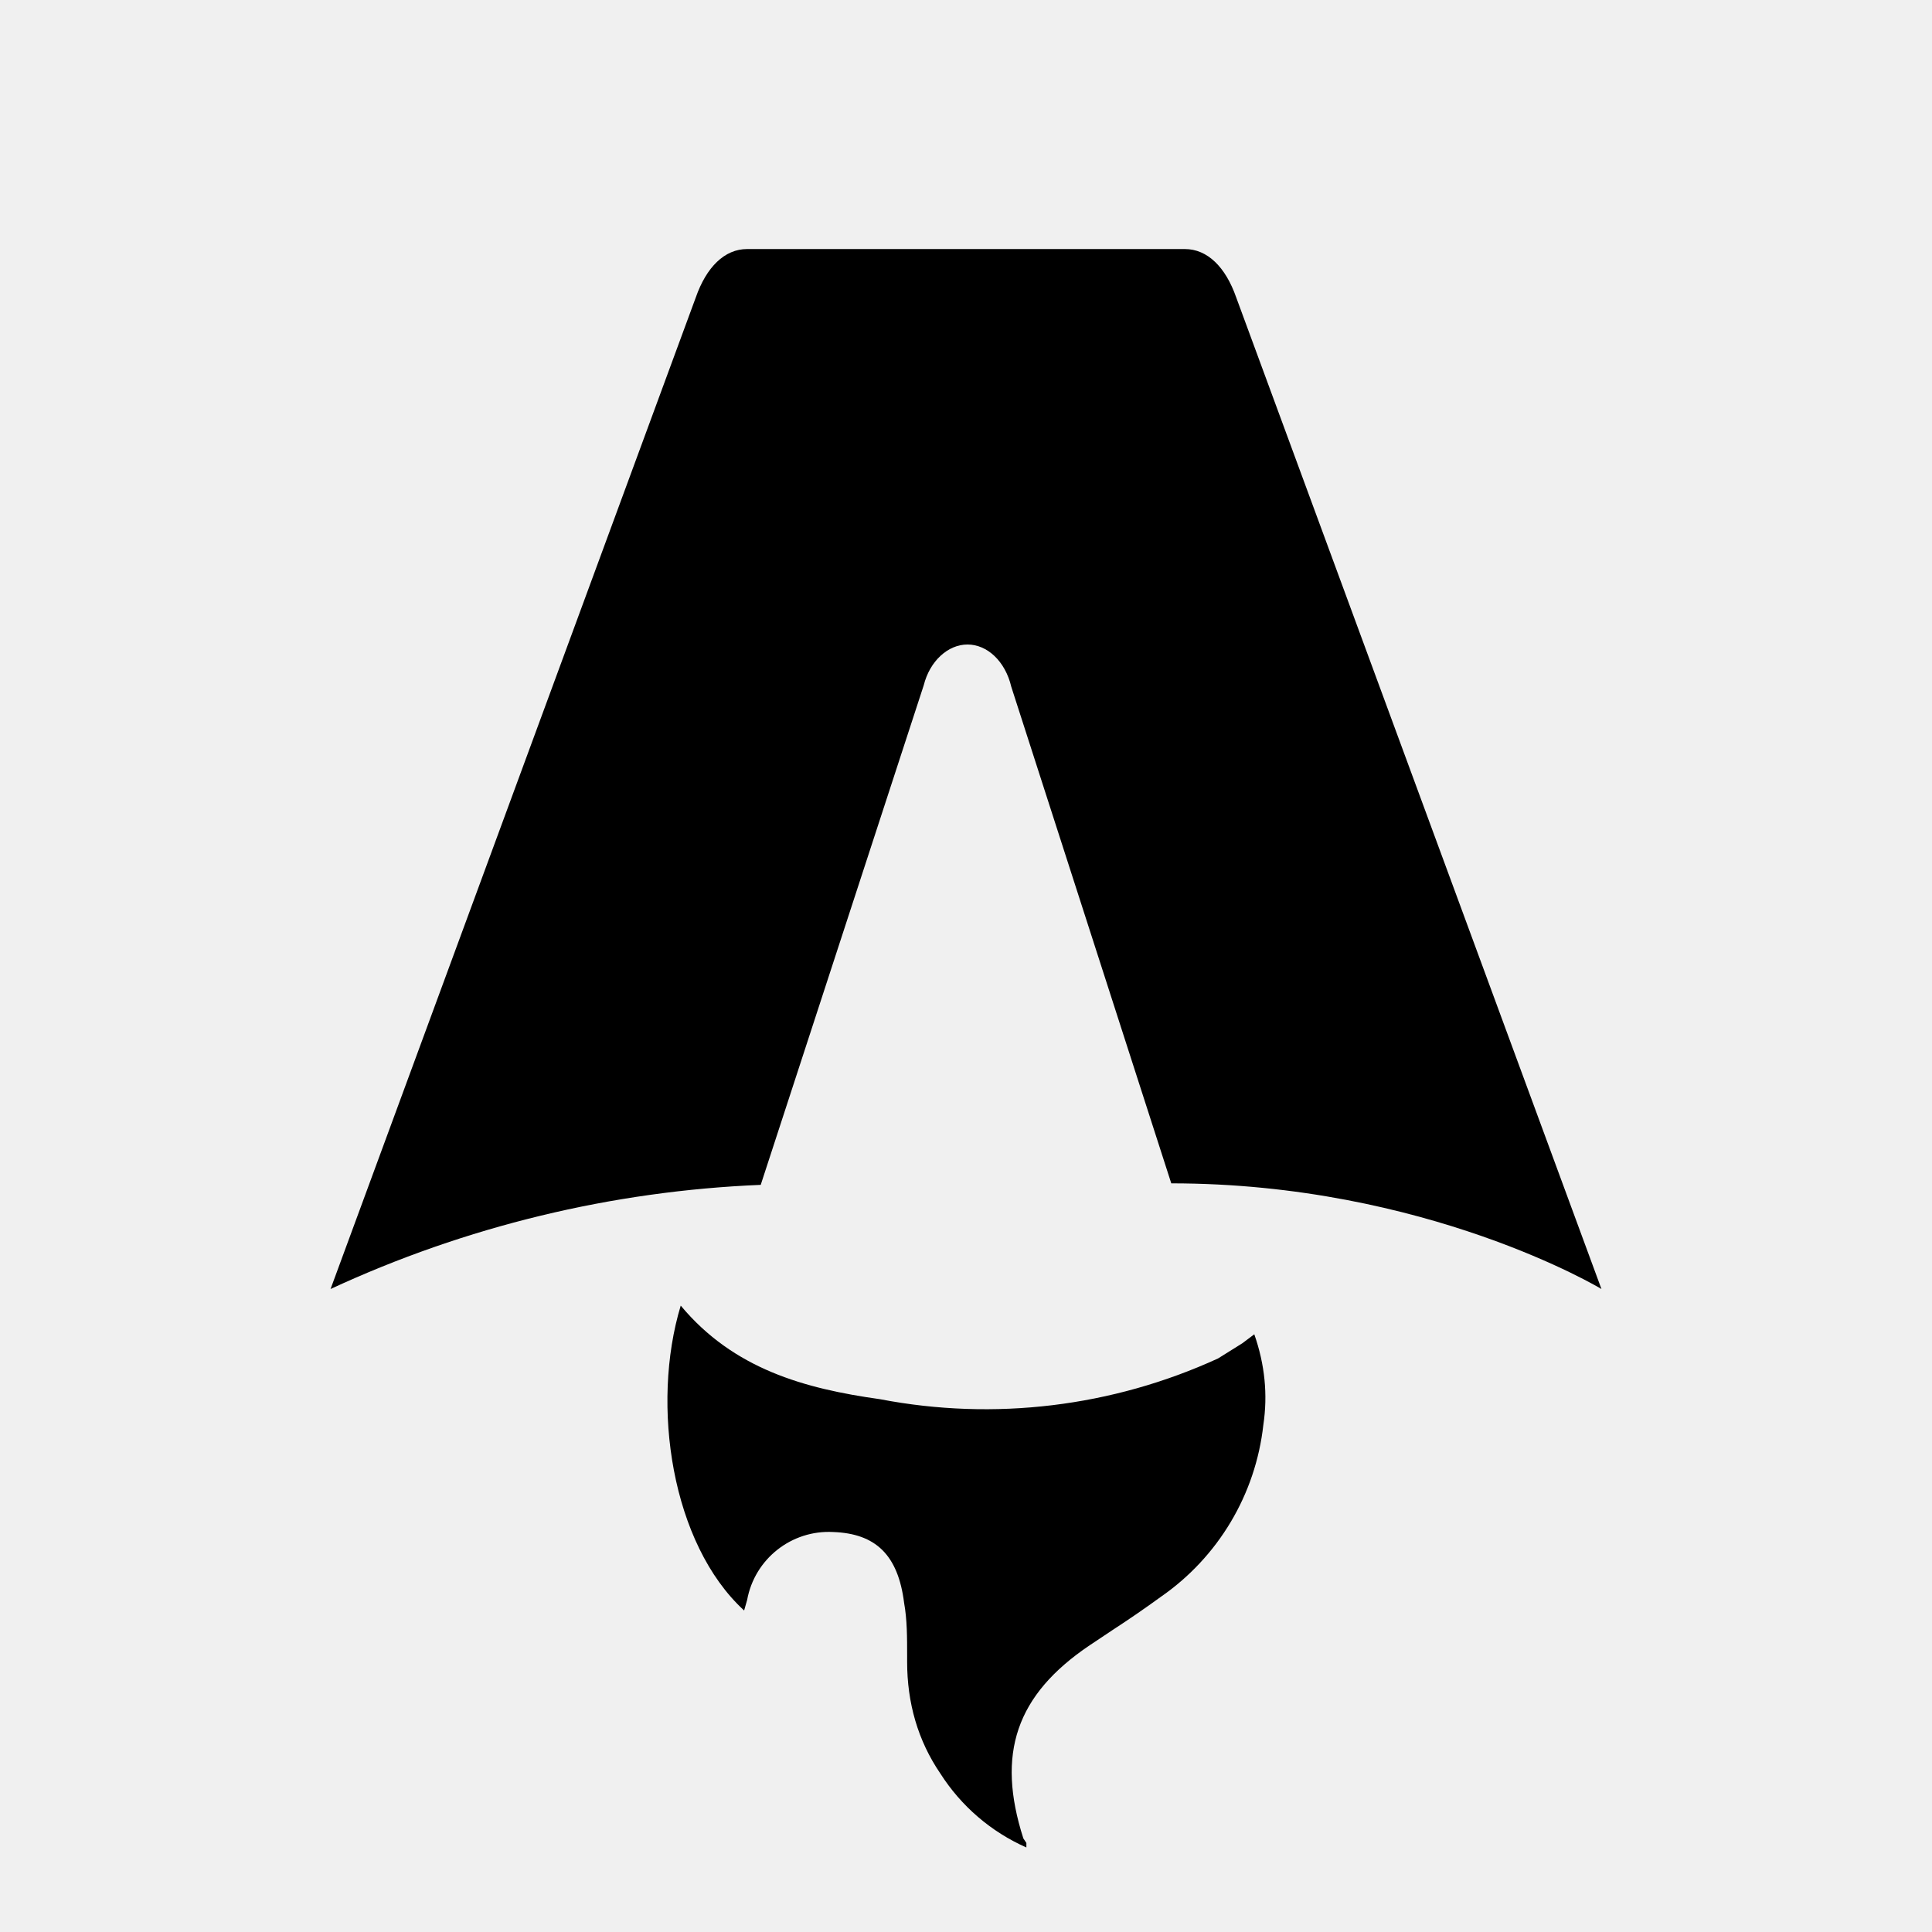
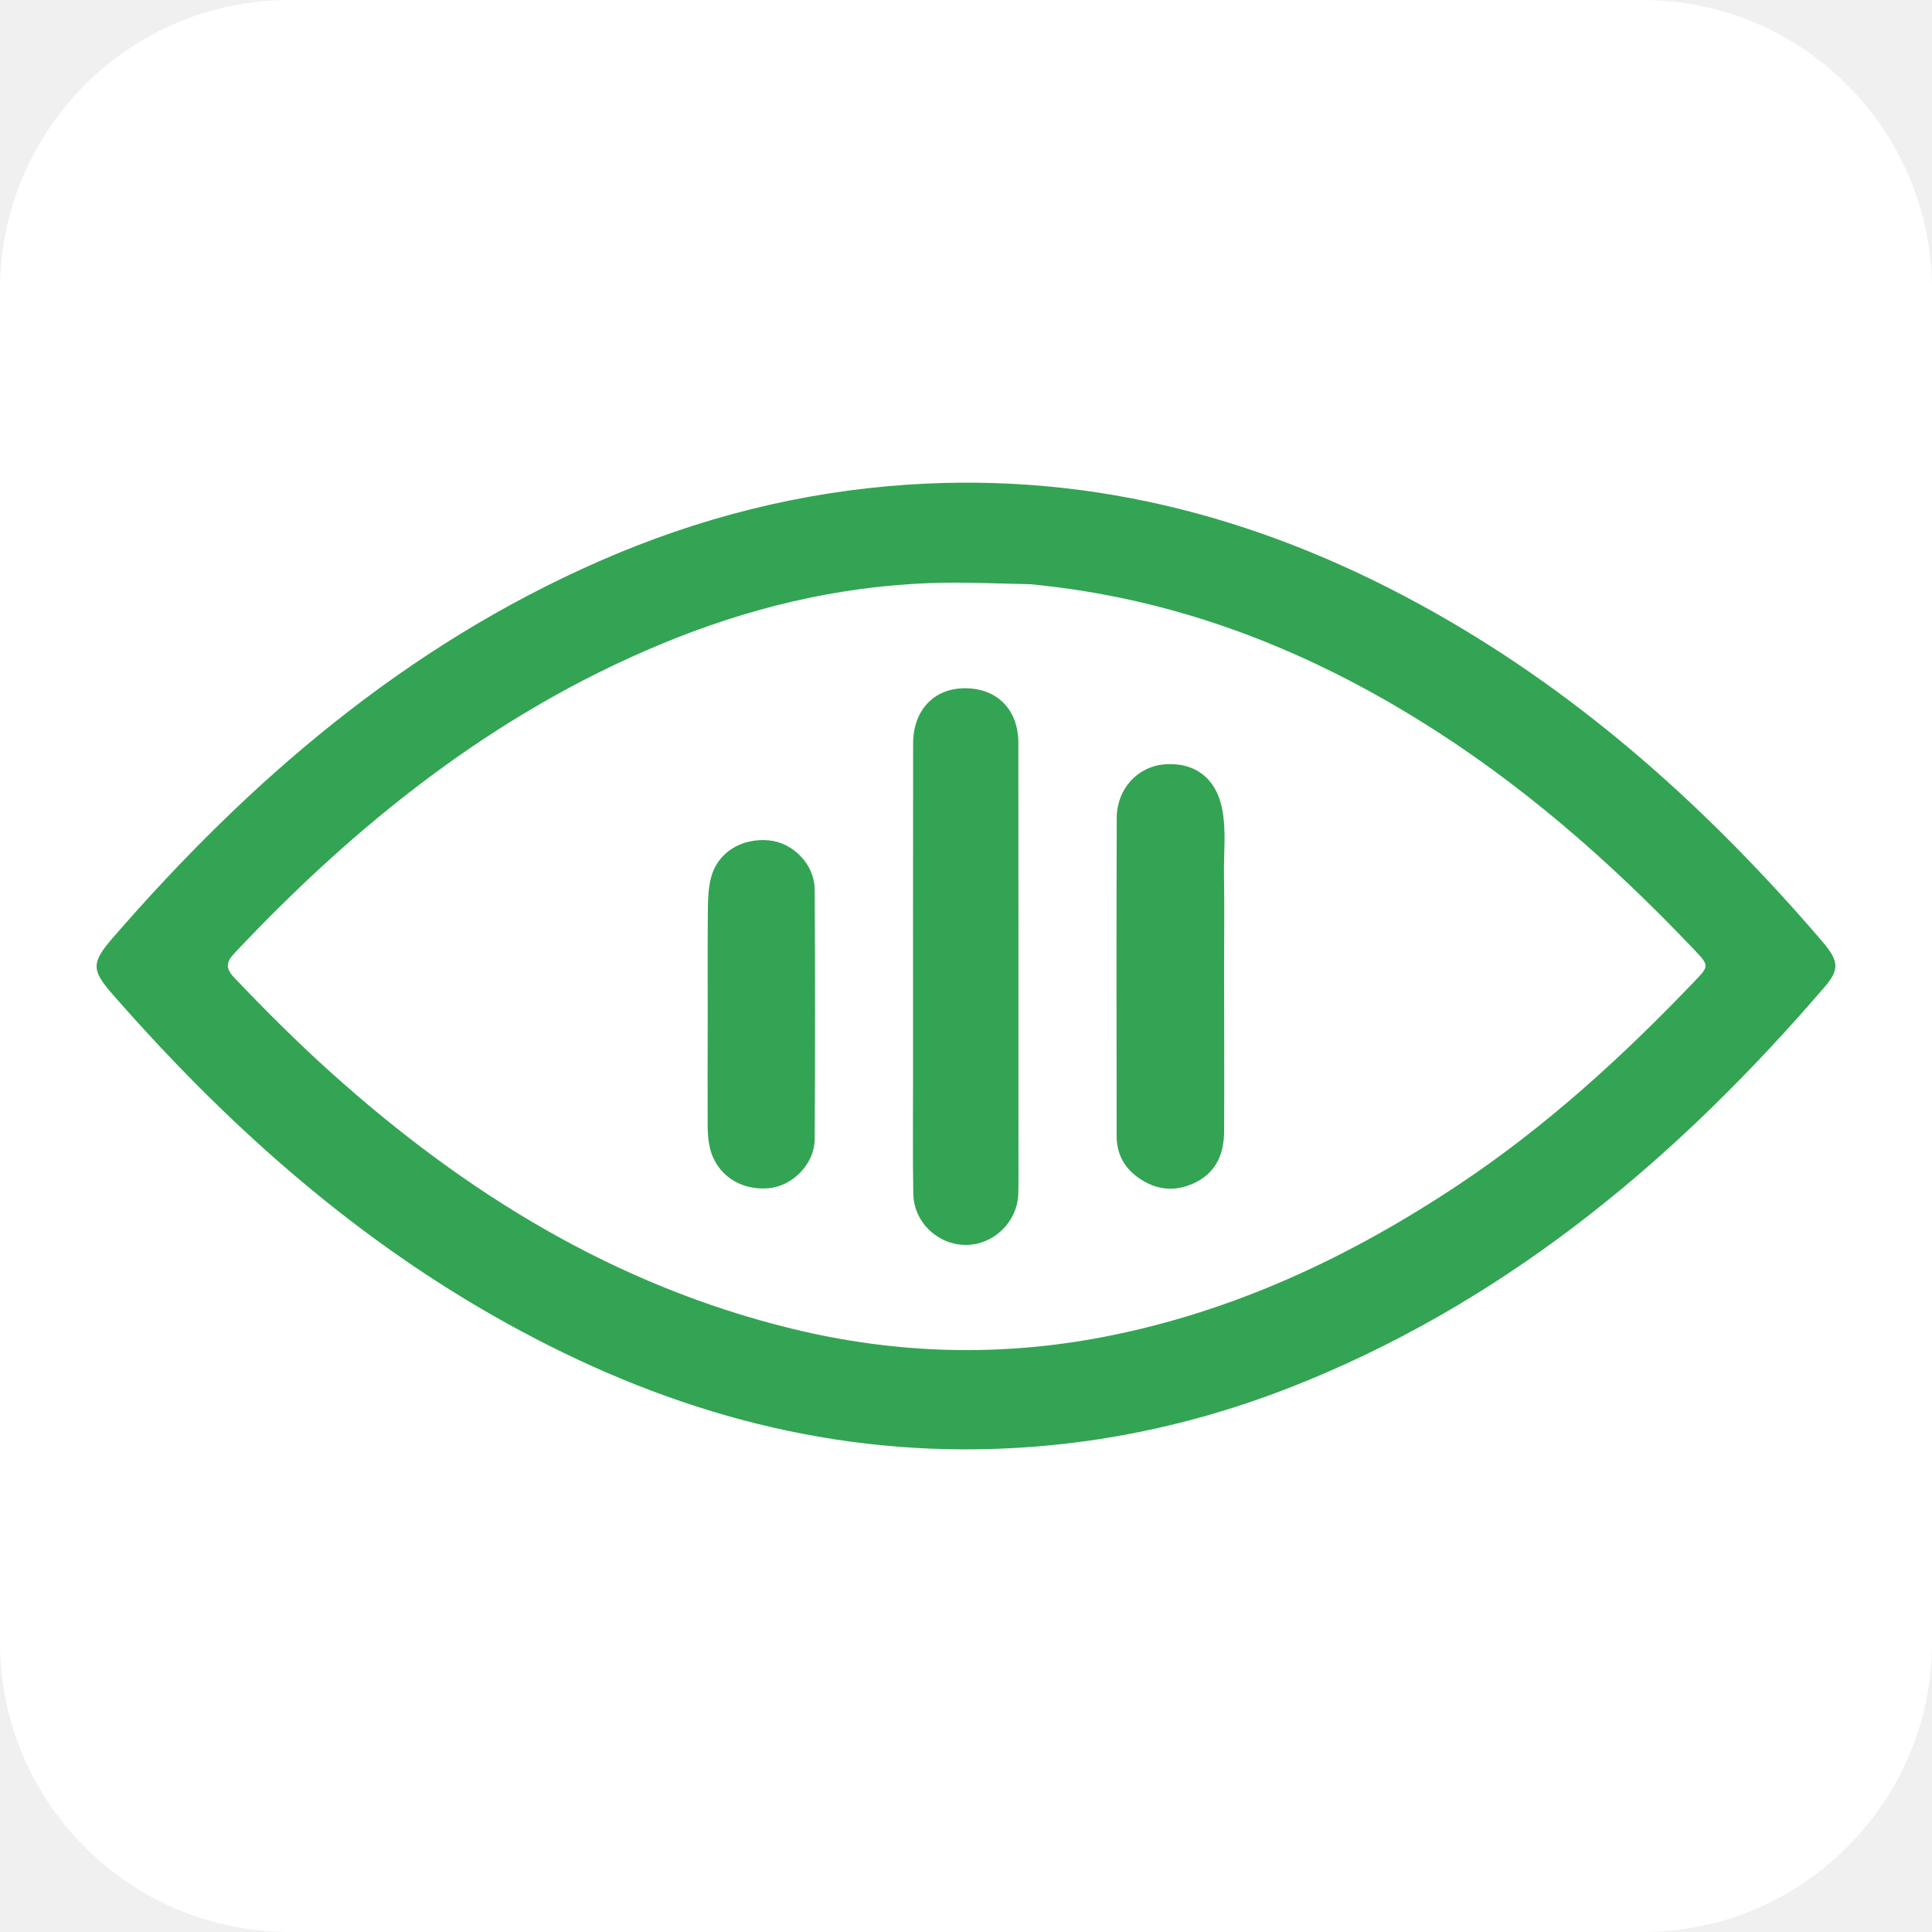
- <svg xmlns="http://www.w3.org/2000/svg" fill="none" viewBox="0 0 128 128">
-   <path d="M50.4 78.5a75.1 75.1 0 0 0-28.5 6.9l24.2-65.7c.7-2 1.9-3.2 3.4-3.2h29c1.5 0 2.7 1.2 3.4 3.2l24.2 65.7s-11.6-7-28.5-7L67 45.5c-.4-1.7-1.6-2.8-2.9-2.8-1.3 0-2.5 1.1-2.9 2.7L50.4 78.5Zm-1.1 28.2Zm-4.2-20.2c-2 6.6-.6 15.8 4.2 20.2a17.5 17.5 0 0 1 .2-.7 5.5 5.5 0 0 1 5.7-4.5c2.8.1 4.3 1.5 4.7 4.7.2 1.1.2 2.3.2 3.5v.4c0 2.7.7 5.2 2.2 7.4a13 13 0 0 0 5.7 4.9v-.3l-.2-.3c-1.8-5.6-.5-9.5 4.4-12.8l1.5-1a73 73 0 0 0 3.2-2.2 16 16 0 0 0 6.8-11.4c.3-2 .1-4-.6-6l-.8.6-1.6 1a37 37 0 0 1-22.4 2.7c-5-.7-9.7-2-13.2-6.2Z" />
-   <style>
-         path { fill: #000; }
-         @media (prefers-color-scheme: dark) {
-             path { fill: #FFF; }
-         }
-     </style>
+ <svg xmlns="http://www.w3.org/2000/svg" width="1000" height="1000" viewBox="0 0 1000 1000">
+   <defs>
+     <clipPath id="a">
+       <rect width="1000" height="1000" rx="150" ry="150" />
+     </clipPath>
+   </defs>
+   <g clip-path="url(#a)">
+     <path fill="#fff" d="M0 0h1000v1000H0z" />
+     <g transform="translate(50 249.818) scale(1.57115)">
+       <svg width="572.83" height="318.47" viewBox="226.68 353.87 572.83 318.47" fill="#33a453">
+         <path d="M517.995 672.306c-58.238.998-111.117-15.728-160.774-44.073-48.167-27.495-88.722-64.049-125.064-105.559-7.2-8.224-7.346-10.526-.154-18.825 45.12-52.068 96.509-96.144 160.273-124.096 32.411-14.208 66.187-22.865 101.694-25.229 62.394-4.153 119.694 11.775 173.566 42.184 49.374 27.87 90.696 65.27 127.429 108.049 5.763 6.712 5.994 9.428.979 15.267C748.458 575.3 693.94 621.426 625.816 649.57c-34.337 14.186-70.086 22.057-107.821 22.735m16.228-284.978c-10.813-.189-21.596-.768-32.446-.392-31.206 1.08-60.957 8.364-89.603 20.313-54.694 22.815-99.85 58.876-140.1 101.662-2.646 2.812-3.019 4.91-.132 7.946 10.337 10.877 20.949 21.463 32.11 31.487 44.14 39.648 93.44 70.026 151.707 84.253 34.127 8.334 68.437 9.345 102.951 2.651 42.545-8.25 80.898-26.291 116.729-50.134 28.587-19.022 53.796-41.996 77.458-66.755 5.056-5.29 5.17-5.274 0-10.716-27.416-28.86-57.124-54.947-91.155-75.894-38.992-24-80.746-39.974-127.52-44.42" />
+         <path d="M530.38 574c-.01 4.997.053 9.496-.048 13.992-.212 9.4-8.185 17.115-17.473 17.003-9.173-.112-16.972-7.54-17.129-16.829-.216-12.823-.084-25.653-.084-38.48 0-36.648-.023-73.297.03-109.945.016-10.708 6.664-17.894 16.494-18.13 10.893-.261 18.152 6.78 18.167 17.955.06 44.644.036 89.289.044 134.433M598.122 514c.013 18.156.084 35.813.012 53.469-.031 7.493-2.588 13.732-9.836 17.135-6.66 3.127-12.987 2.258-18.82-2.04-4.43-3.265-6.746-7.816-6.754-13.302-.051-34.979-.102-69.959.03-104.938.037-9.597 6.902-16.95 15.73-17.644 10.098-.795 17.116 4.654 19.042 14.91 1.333 7.1.45 14.285.563 21.428.162 10.159.036 20.321.033 30.982m-170.117 16c.004-12.318-.062-24.136.053-35.953.032-3.31.2-6.712.993-9.9 2.069-8.324 9.977-13.293 19.149-12.428 7.915.746 14.985 7.895 15.037 16.11.175 27.463.17 54.929-.001 82.391-.051 8.1-7.256 15.367-15.083 16.086-9.478.87-17.43-4.527-19.47-13.428-.55-2.404-.69-4.945-.7-7.424-.054-11.651.004-23.303.022-35.454" />
+       </svg>
+     </g>
+   </g>
</svg>
